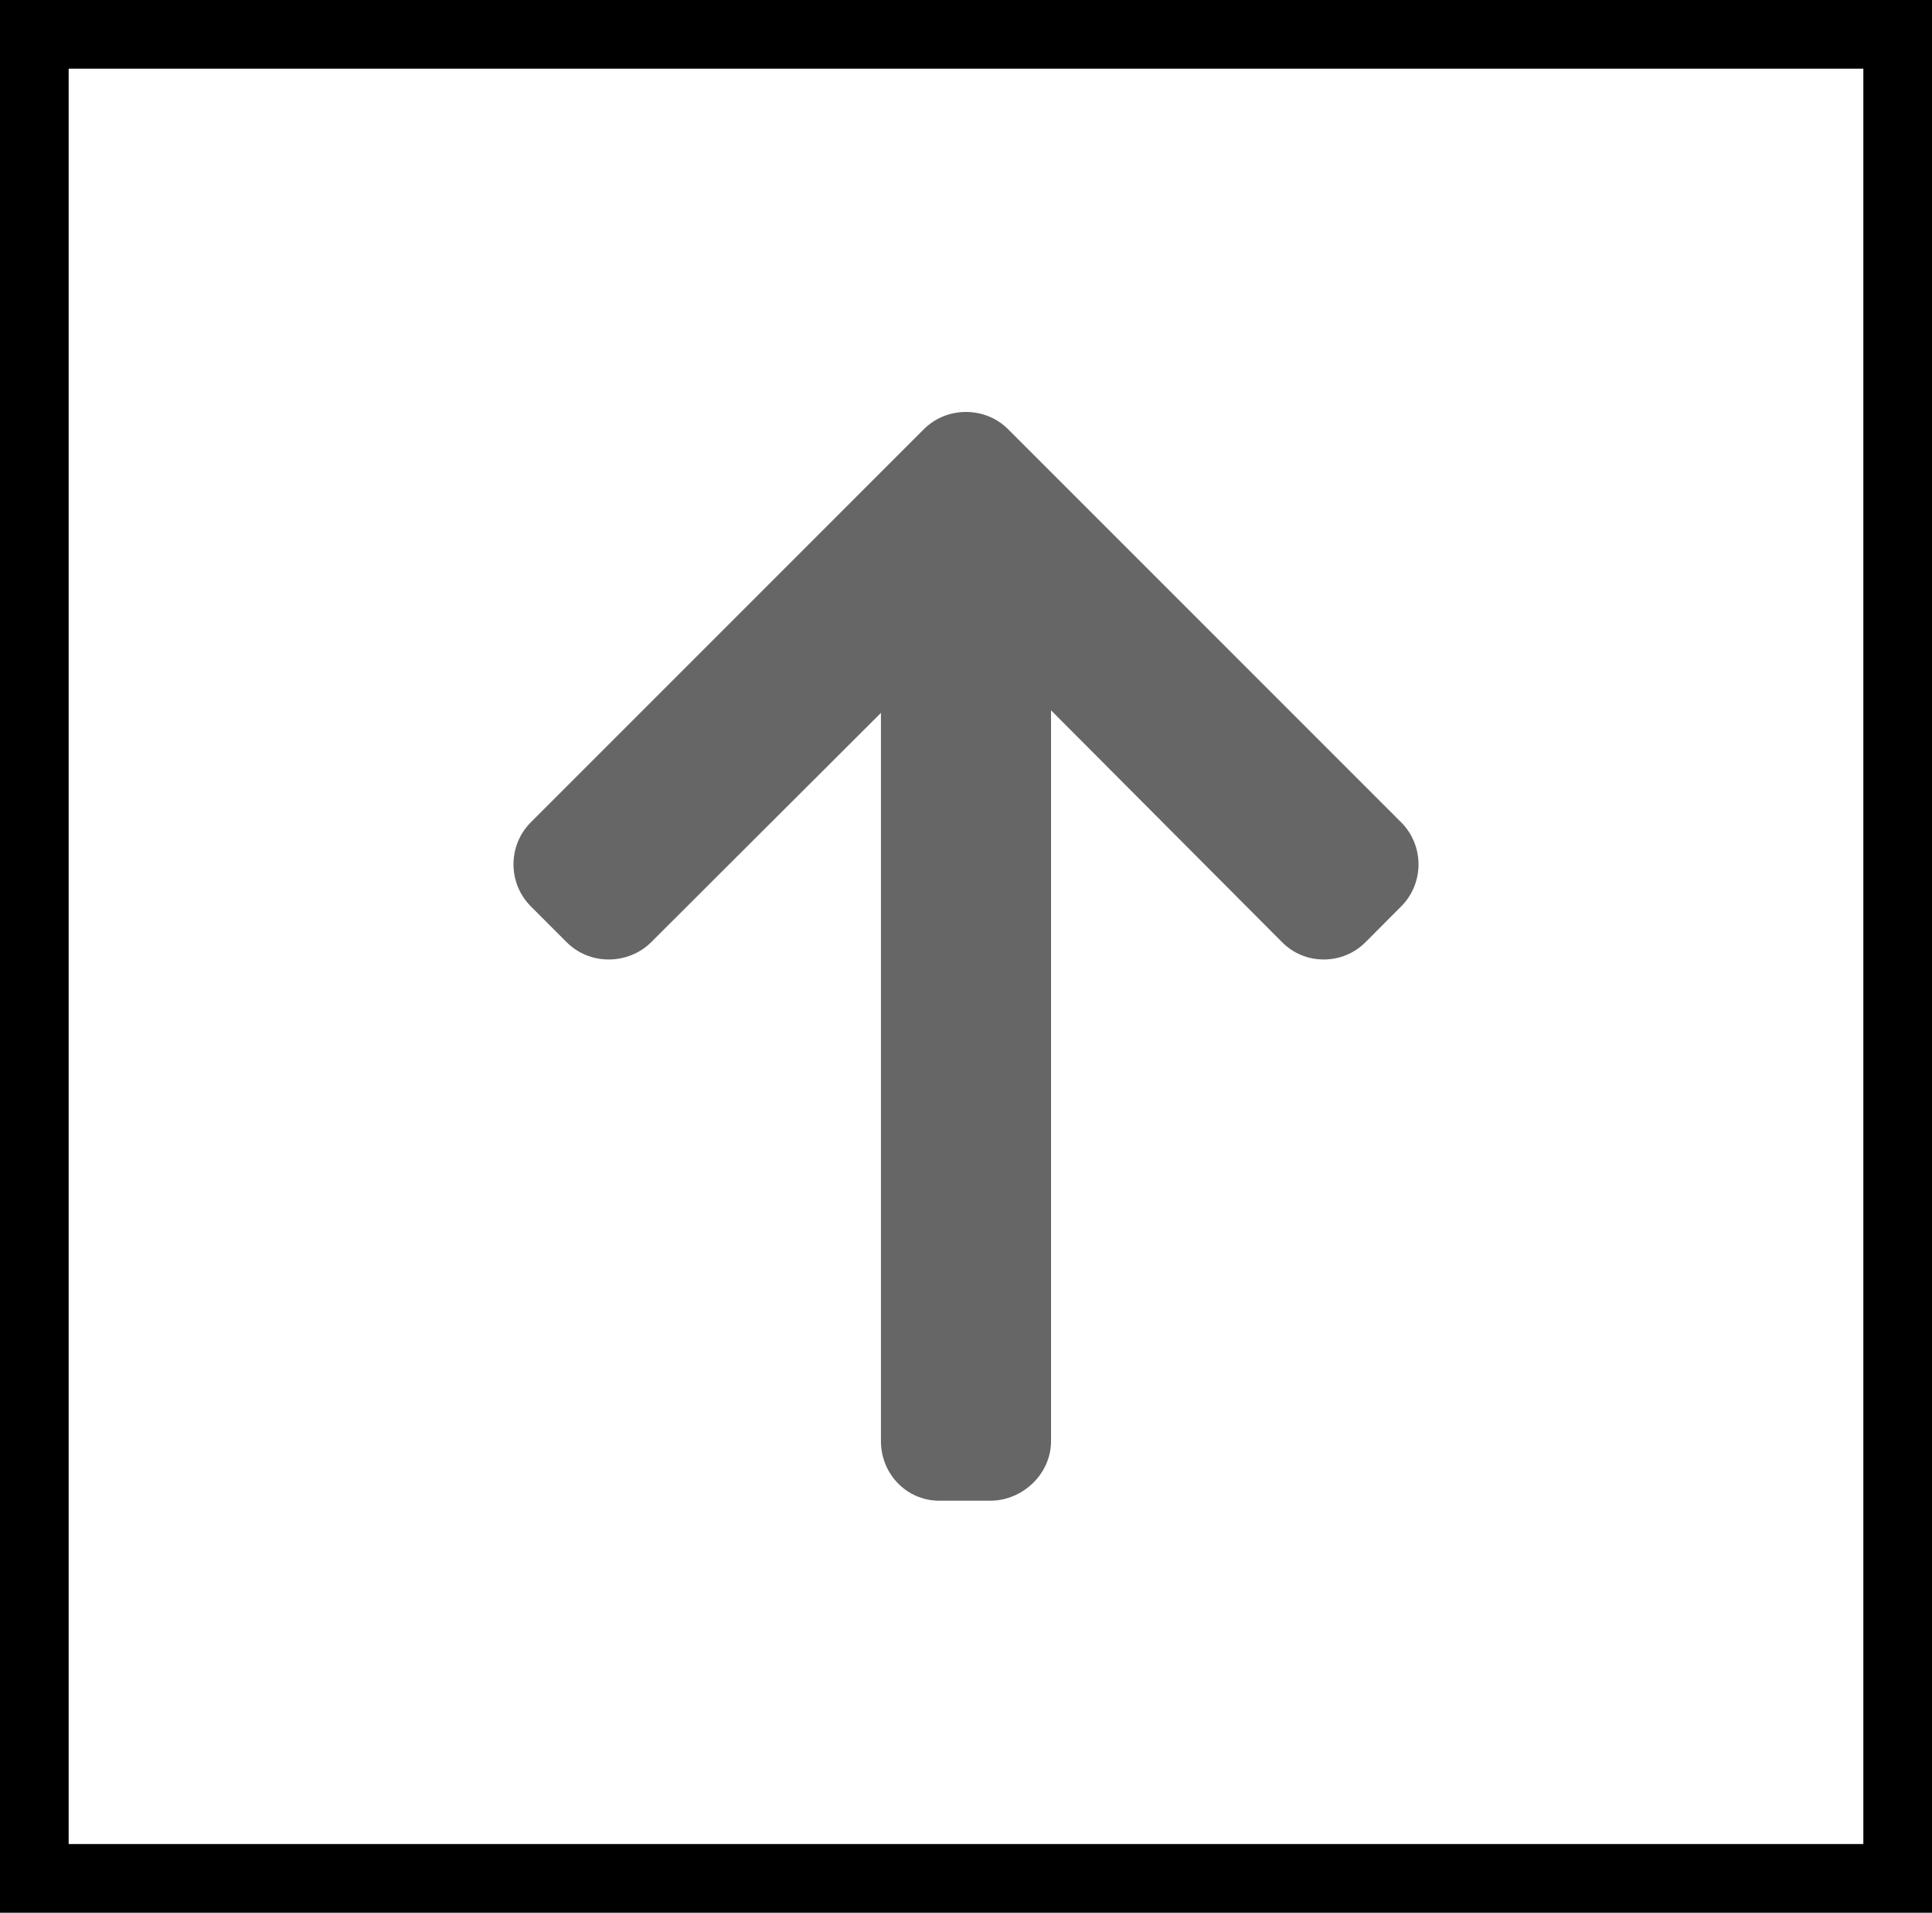
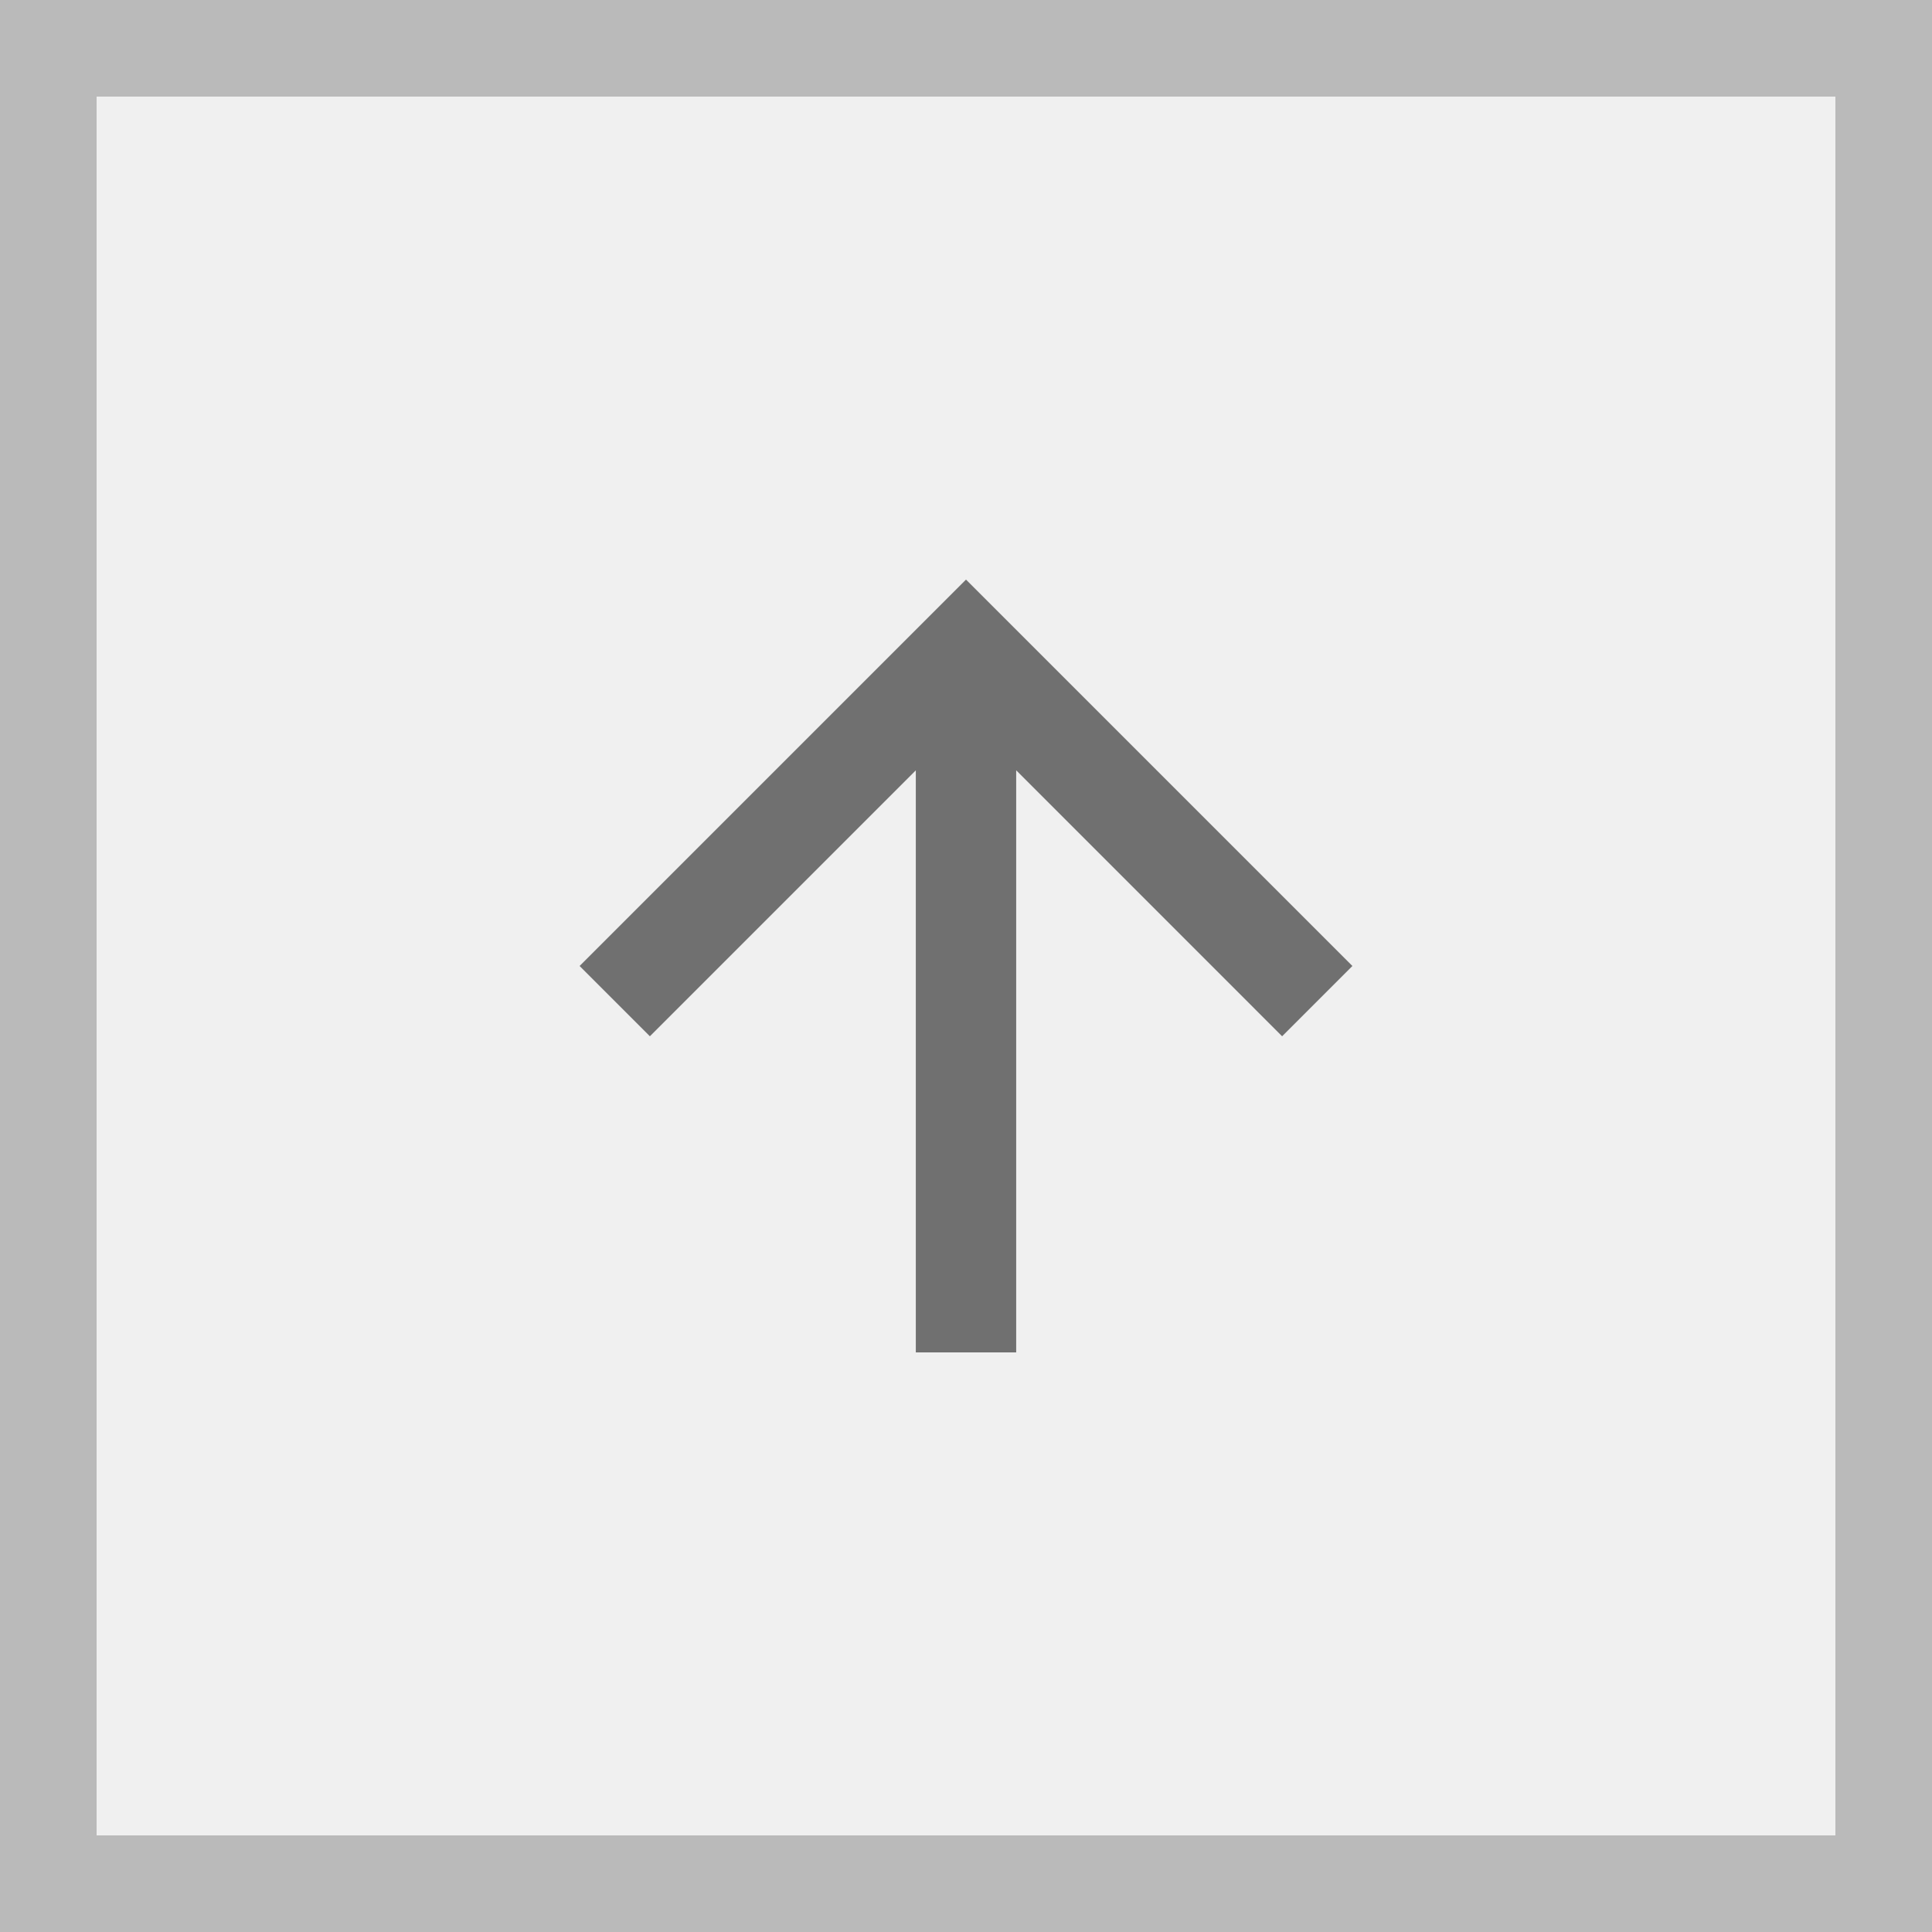
- <svg xmlns="http://www.w3.org/2000/svg" width="197" height="195" viewBox="0 0 197 195" fill="none">
-   <rect x="3.5" y="3.5" width="190" height="188" fill="white" stroke="black" stroke-width="7" />
-   <path d="M142.861 83.825L102.805 43.77C101.663 42.627 100.139 42 98.481 42C96.856 42 95.332 42.627 94.19 43.77L54.133 83.825C51.767 86.192 51.767 90.045 54.133 92.41L57.77 96.049C58.913 97.191 60.437 97.819 62.063 97.819C63.688 97.819 65.265 97.191 66.406 96.049L89.826 72.679V146.924C89.826 150.27 92.447 153 95.793 153H100.937C104.284 153 107.17 150.27 107.17 146.924V72.416L130.722 96.049C131.864 97.191 133.347 97.819 134.974 97.819C136.6 97.819 138.102 97.191 139.245 96.049L142.871 92.41C145.238 90.044 145.229 86.192 142.861 83.825Z" fill="black" fill-opacity="0.6" />
+ <svg xmlns="http://www.w3.org/2000/svg" width="40" height="40" viewBox="0 0 40 40">
+   <defs>
+     <clipPath id="clip-path">
+       <rect width="16" height="16" fill="none" />
+     </clipPath>
+   </defs>
+   <g id="up" transform="translate(-975 -362)">
+     <g id="Rectangle_130" data-name="Rectangle 130" transform="translate(975 362)" fill="none" stroke="#707070" stroke-width="2" opacity="0.418">
+       <rect width="40" height="40" stroke="none" />
+       <rect x="1" y="1" width="38" height="38" fill="none" />
+     </g>
+     <g id="Component_1" data-name="Component 1" transform="translate(987 374)" clip-path="url(#clip-path)">
+       <path id="Path_10" data-name="Path 10" d="M8,0,6.545,1.455l5.506,5.506H0V9.039H12.052L6.545,14.545,8,16l8-8Z" transform="translate(0 16) rotate(-90)" fill="#707070" />
+     </g>
+   </g>
</svg>
